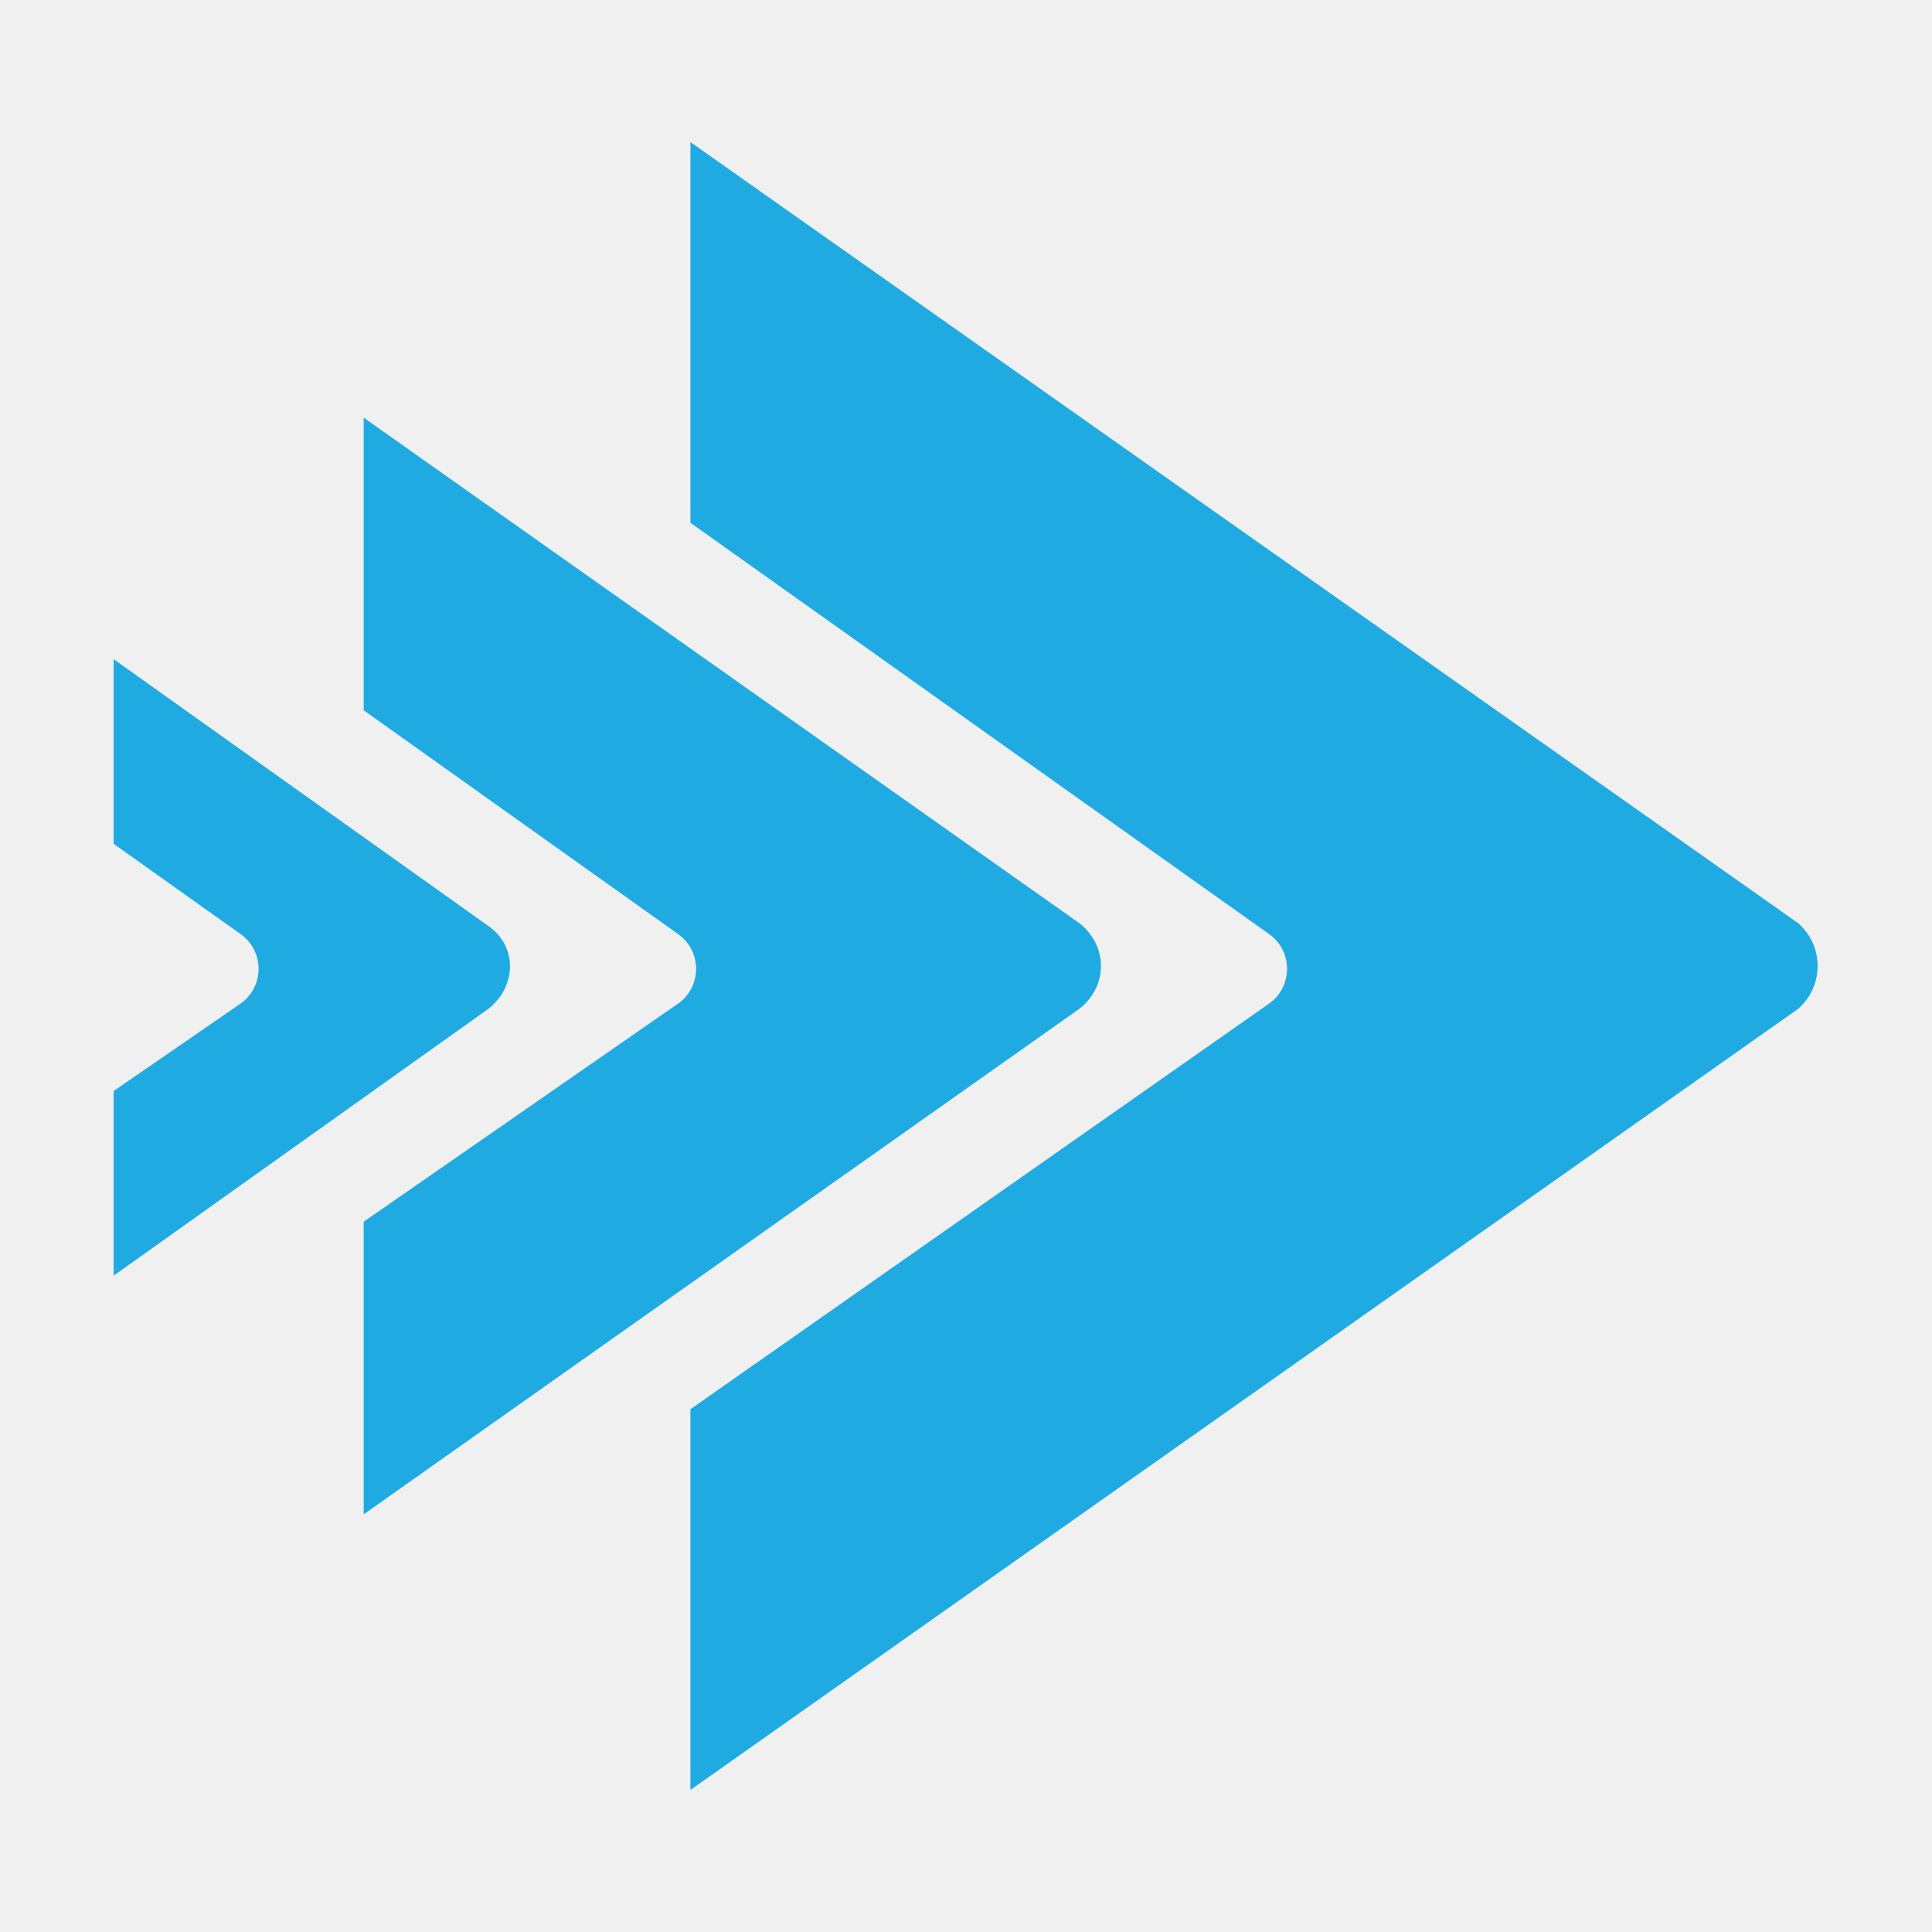
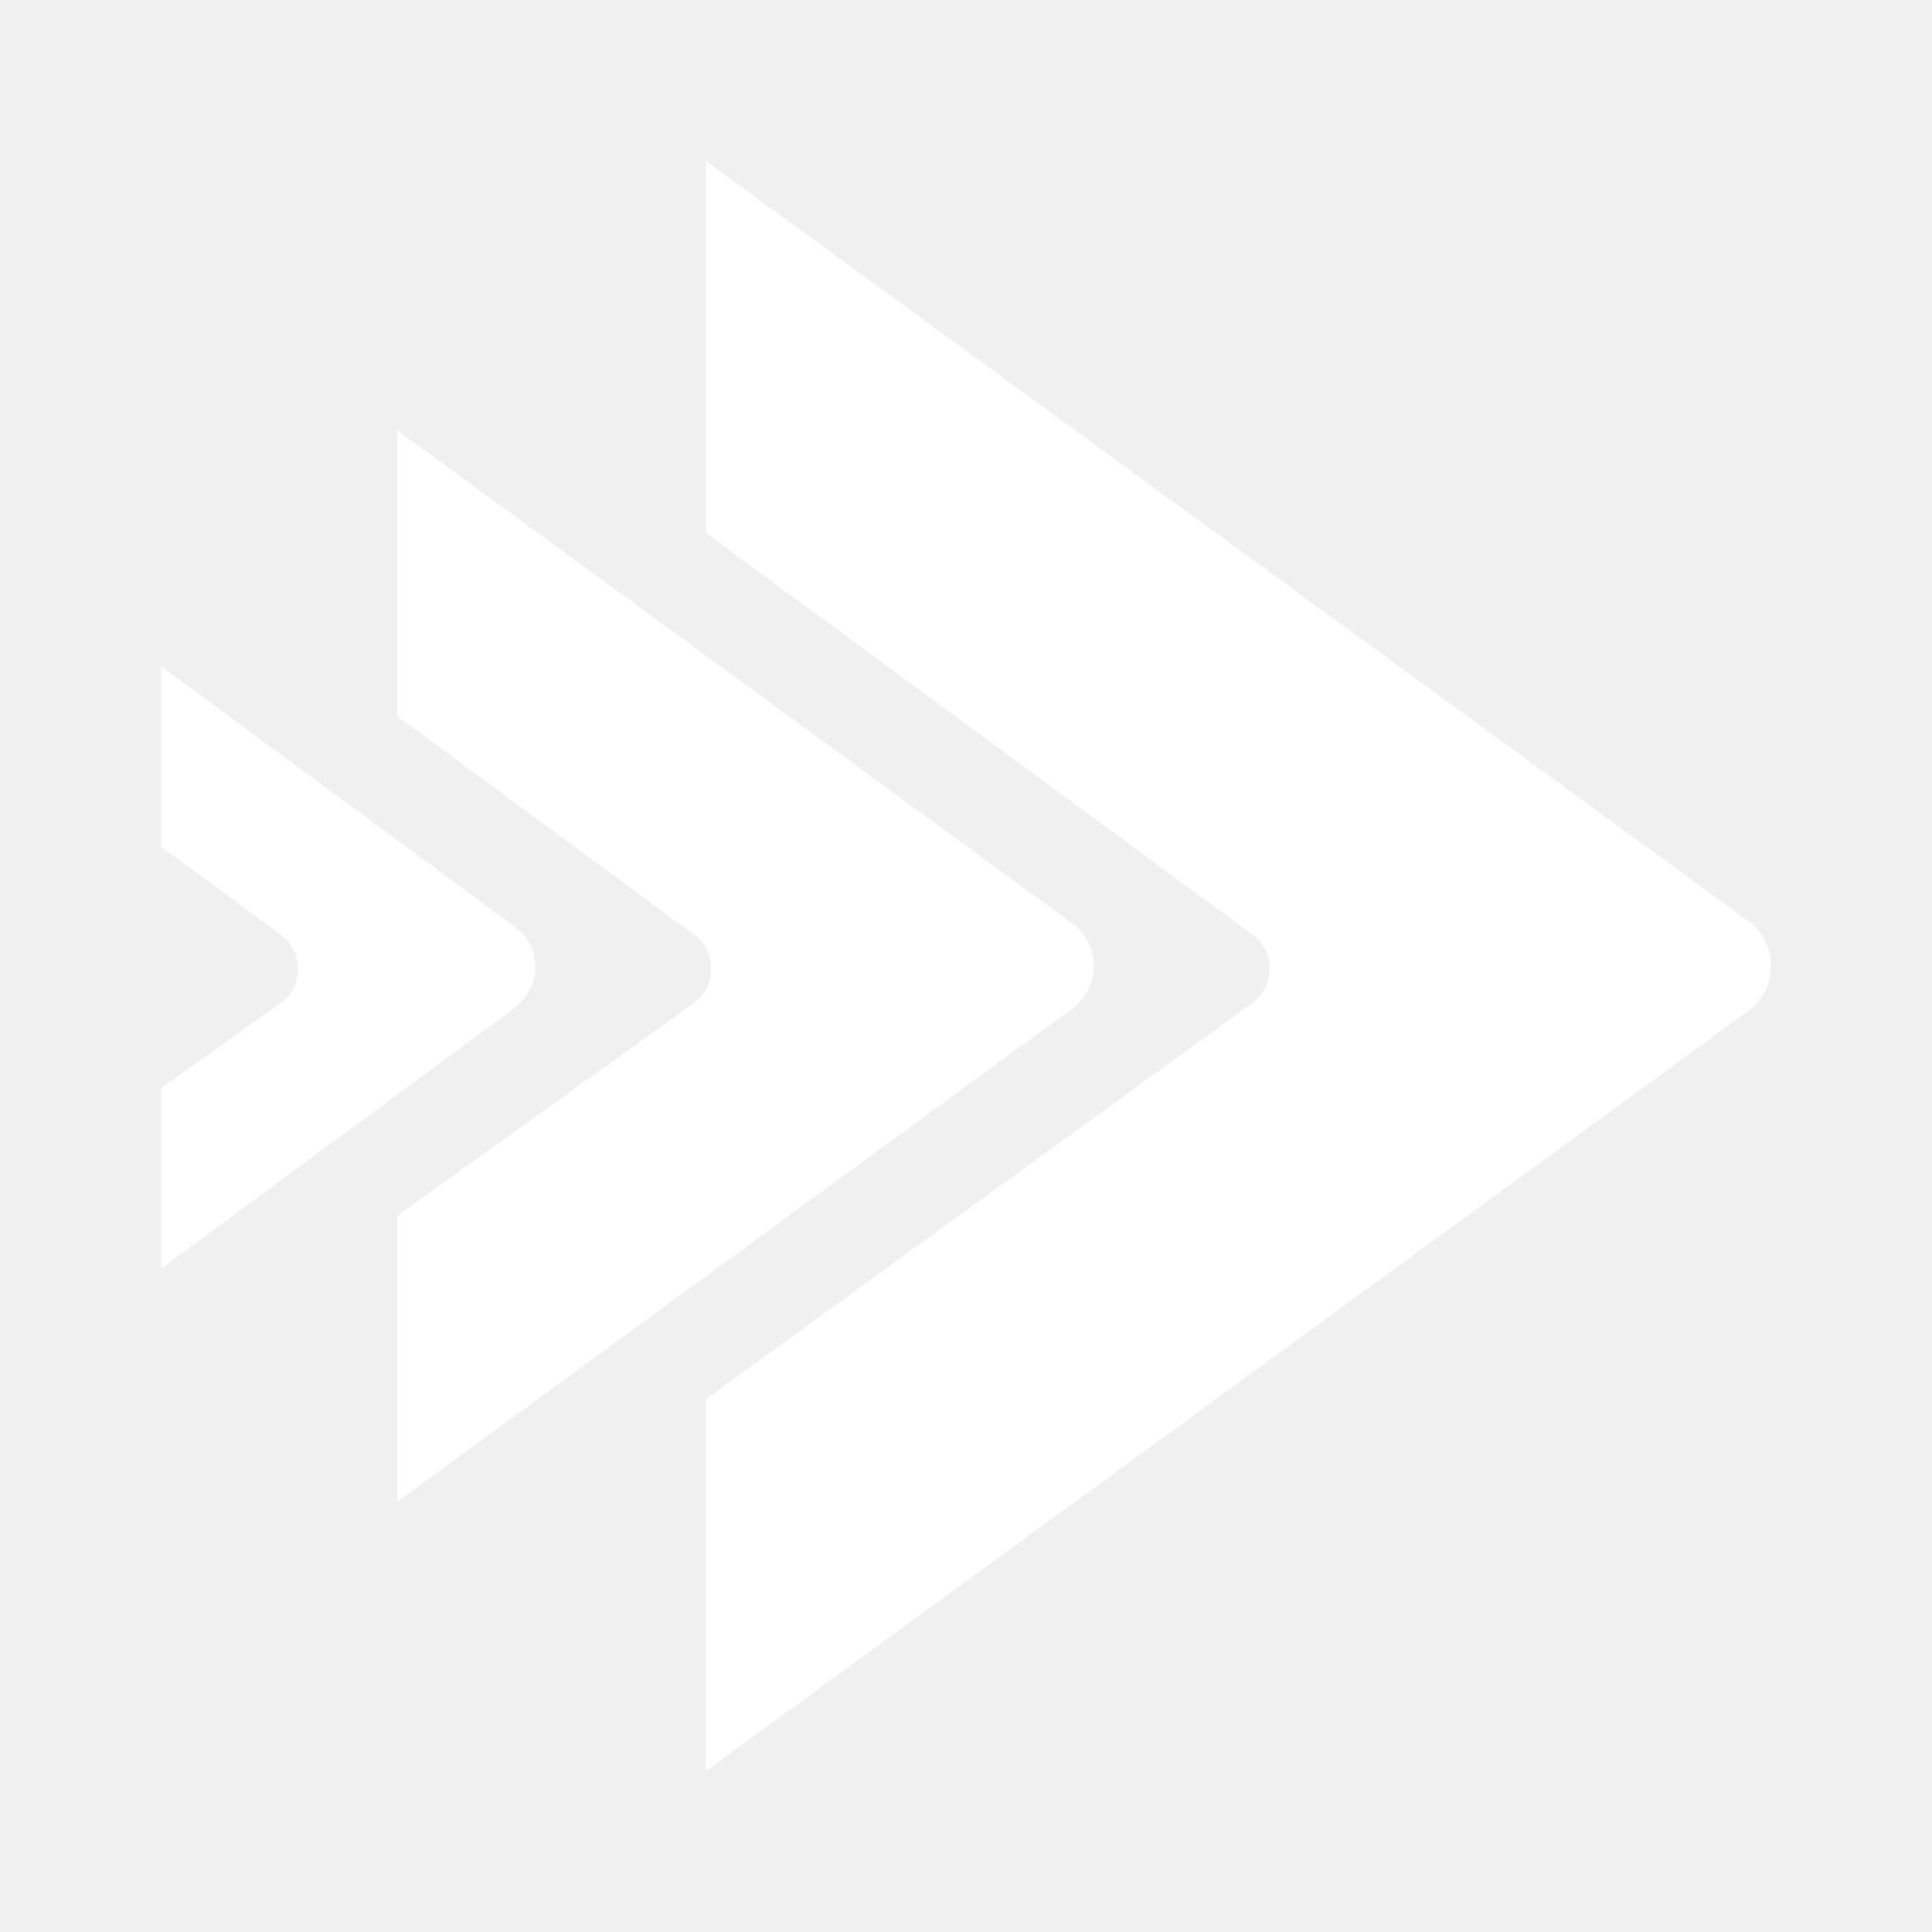
- <svg xmlns="http://www.w3.org/2000/svg" version="1.1" id="Layer_1" x="0px" y="0px" viewBox="0 0 68 68" style="enable-background:new 0 0 68 68;" xml:space="preserve">
-   <style type="text/css">
- 	.st0{fill-rule:evenodd;clip-rule:evenodd;fill:#1FABE2;}
- </style>
-   <g id="Shape_1">
-     <g>
-       <path class="st0" d="M63.3,32.5L24.3,5v13.4l20.4,14.5c0.8,0.6,0.8,1.8,0,2.4L24.3,49.6V63l39-27.5C64.2,34.7,64.2,33.3,63.3,32.5    z M38,32.5L12.8,14.7V25l11.1,7.9c0.8,0.6,0.8,1.8,0,2.4L12.8,43v10.3L38,35.5C39,34.7,39,33.3,38,32.5z M17.2,32.6L4,23.2v6.5    l4.5,3.2c0.8,0.6,0.8,1.8,0,2.4L4,38.4v6.5l13.2-9.4C18.2,34.7,18.2,33.3,17.2,32.6z" />
-     </g>
-   </g>
+ <svg xmlns="http://www.w3.org/2000/svg" width="24" height="24" viewBox="0 0 24 24" fill="none">
+   <path fill-rule="evenodd" clip-rule="evenodd" d="M21.775 11.483L8.769 2V6.621L15.572 11.621C15.839 11.828 15.839 12.241 15.572 12.448L8.769 17.379V22L21.775 12.517C22.075 12.241 22.075 11.759 21.775 11.483ZM13.338 11.483L4.935 5.345V8.897L8.636 11.621C8.903 11.828 8.903 12.241 8.636 12.448L4.935 15.103V18.655L13.338 12.517C13.671 12.241 13.671 11.759 13.338 11.483ZM6.402 11.517L2 8.276V10.517L3.501 11.621C3.767 11.828 3.767 12.241 3.501 12.448L2 13.517V15.759L6.402 12.517C6.735 12.241 6.735 11.759 6.402 11.517Z" fill="white" />
</svg>
